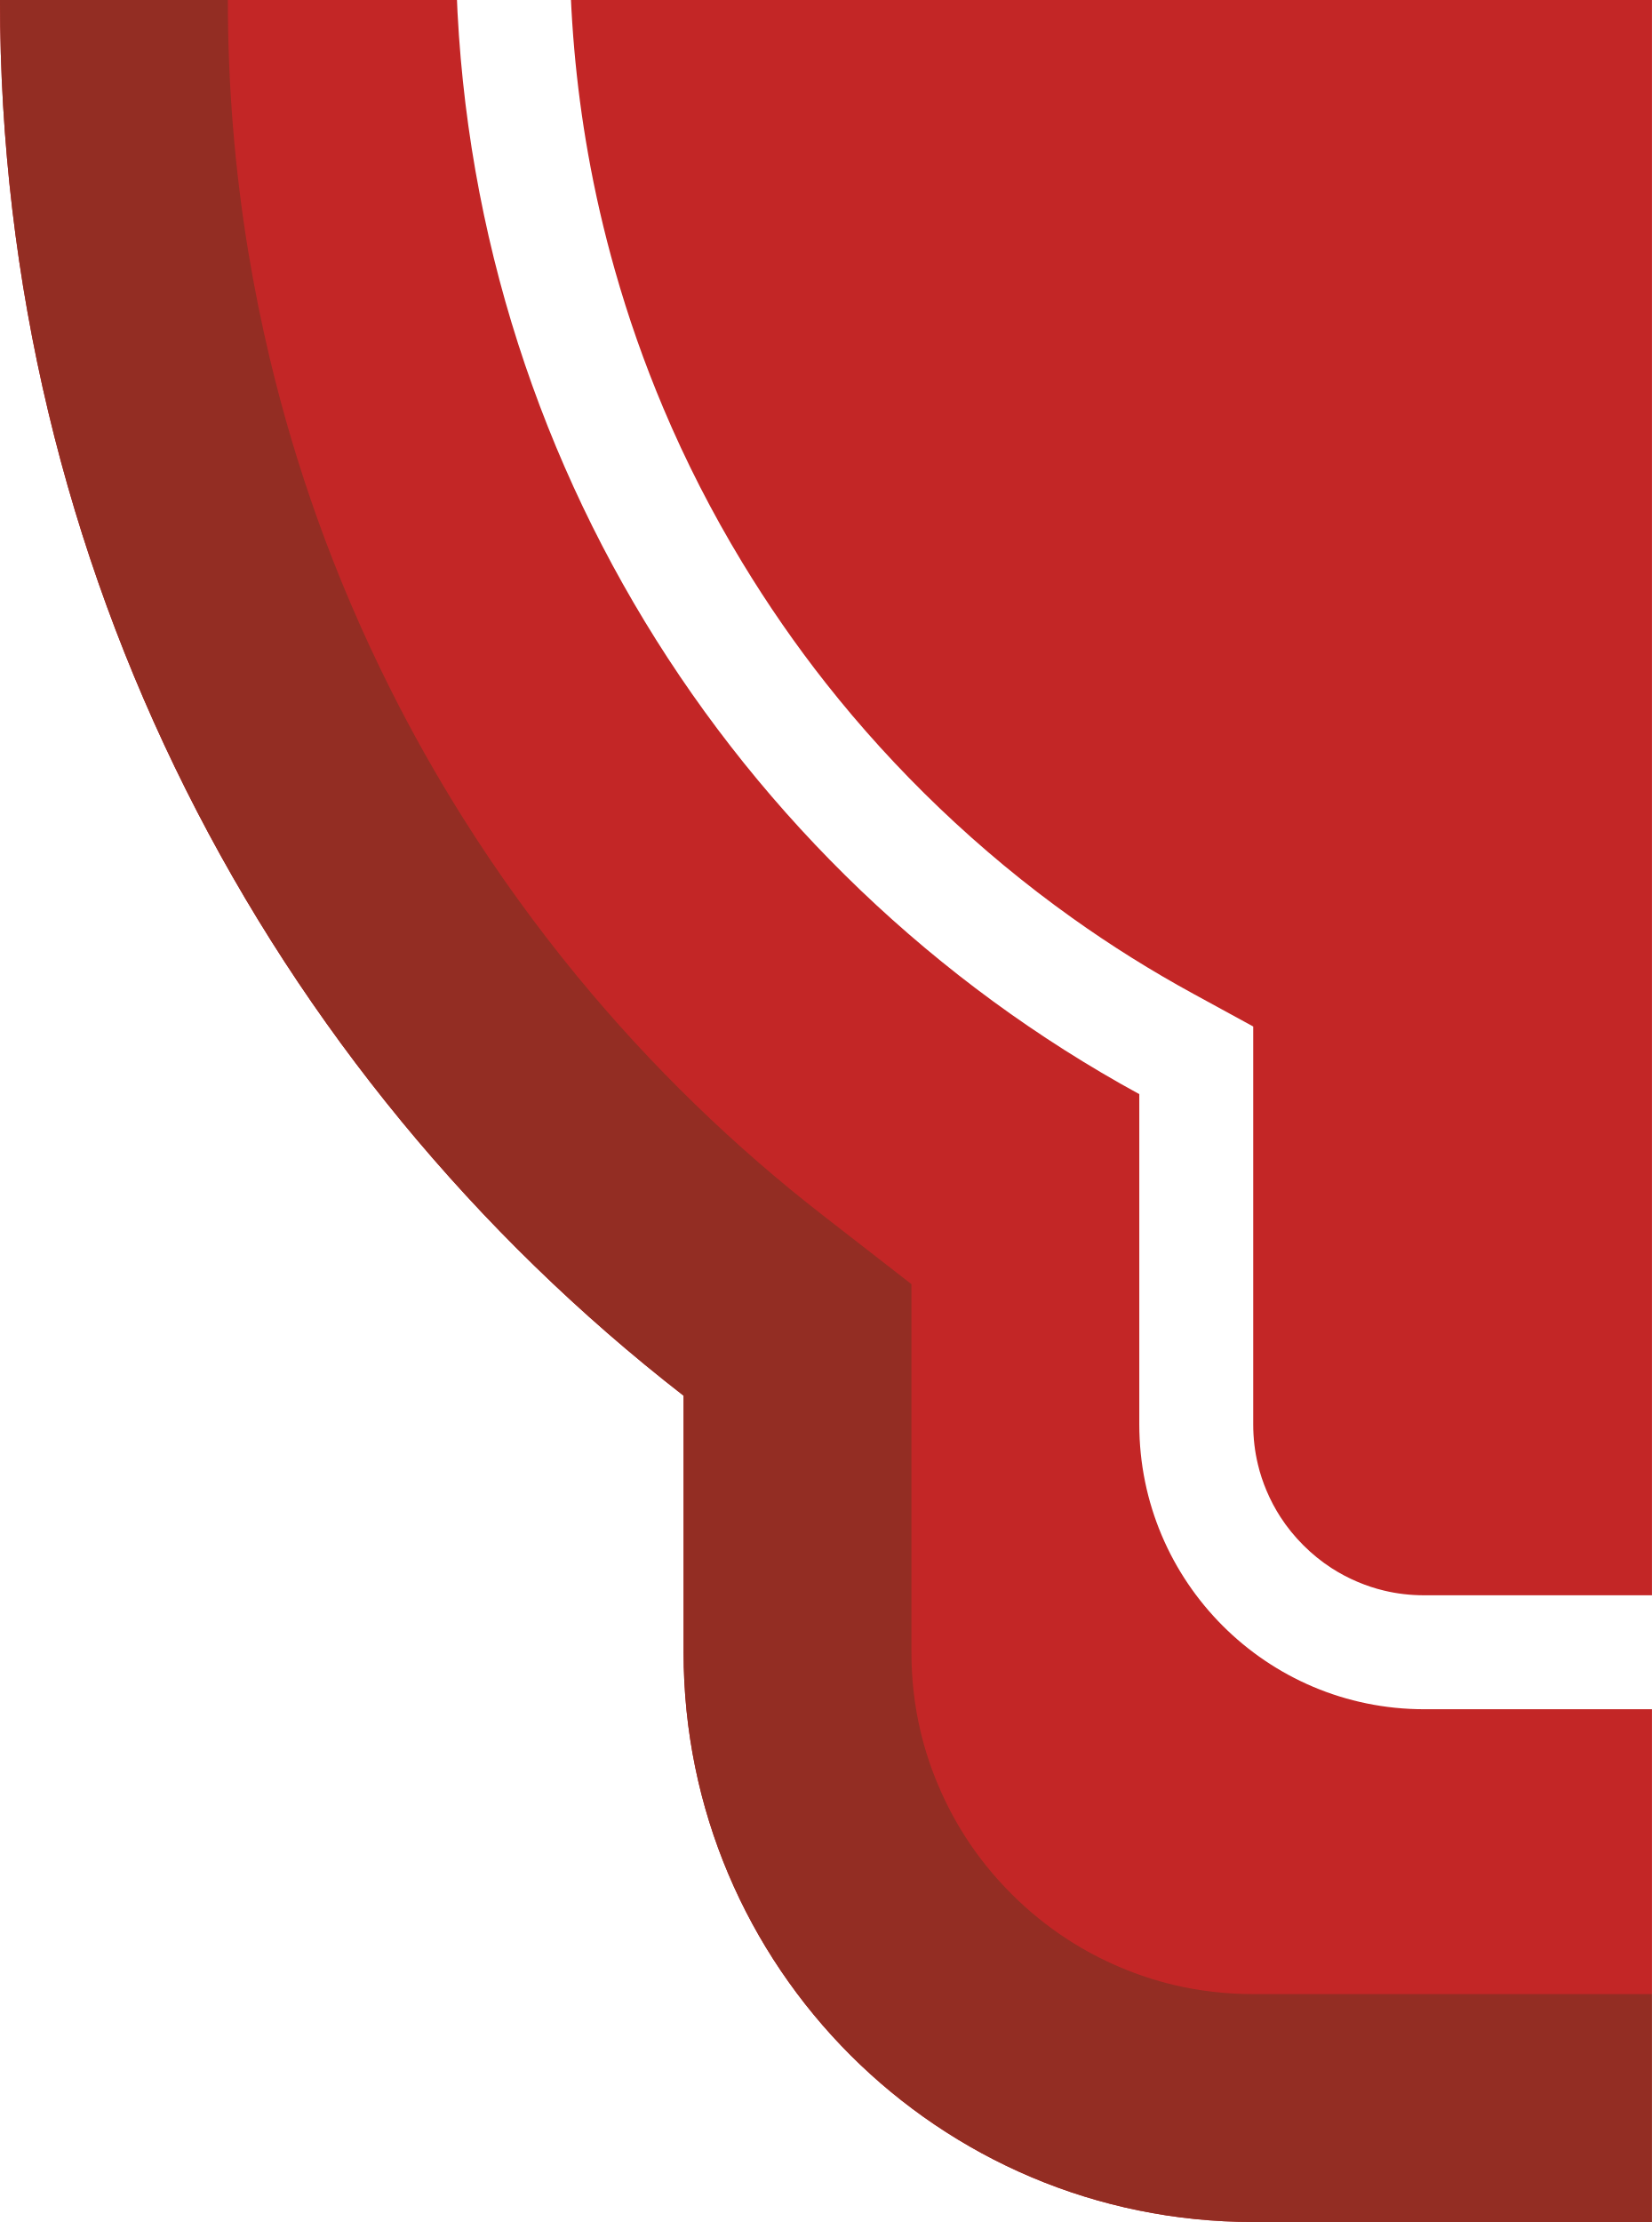
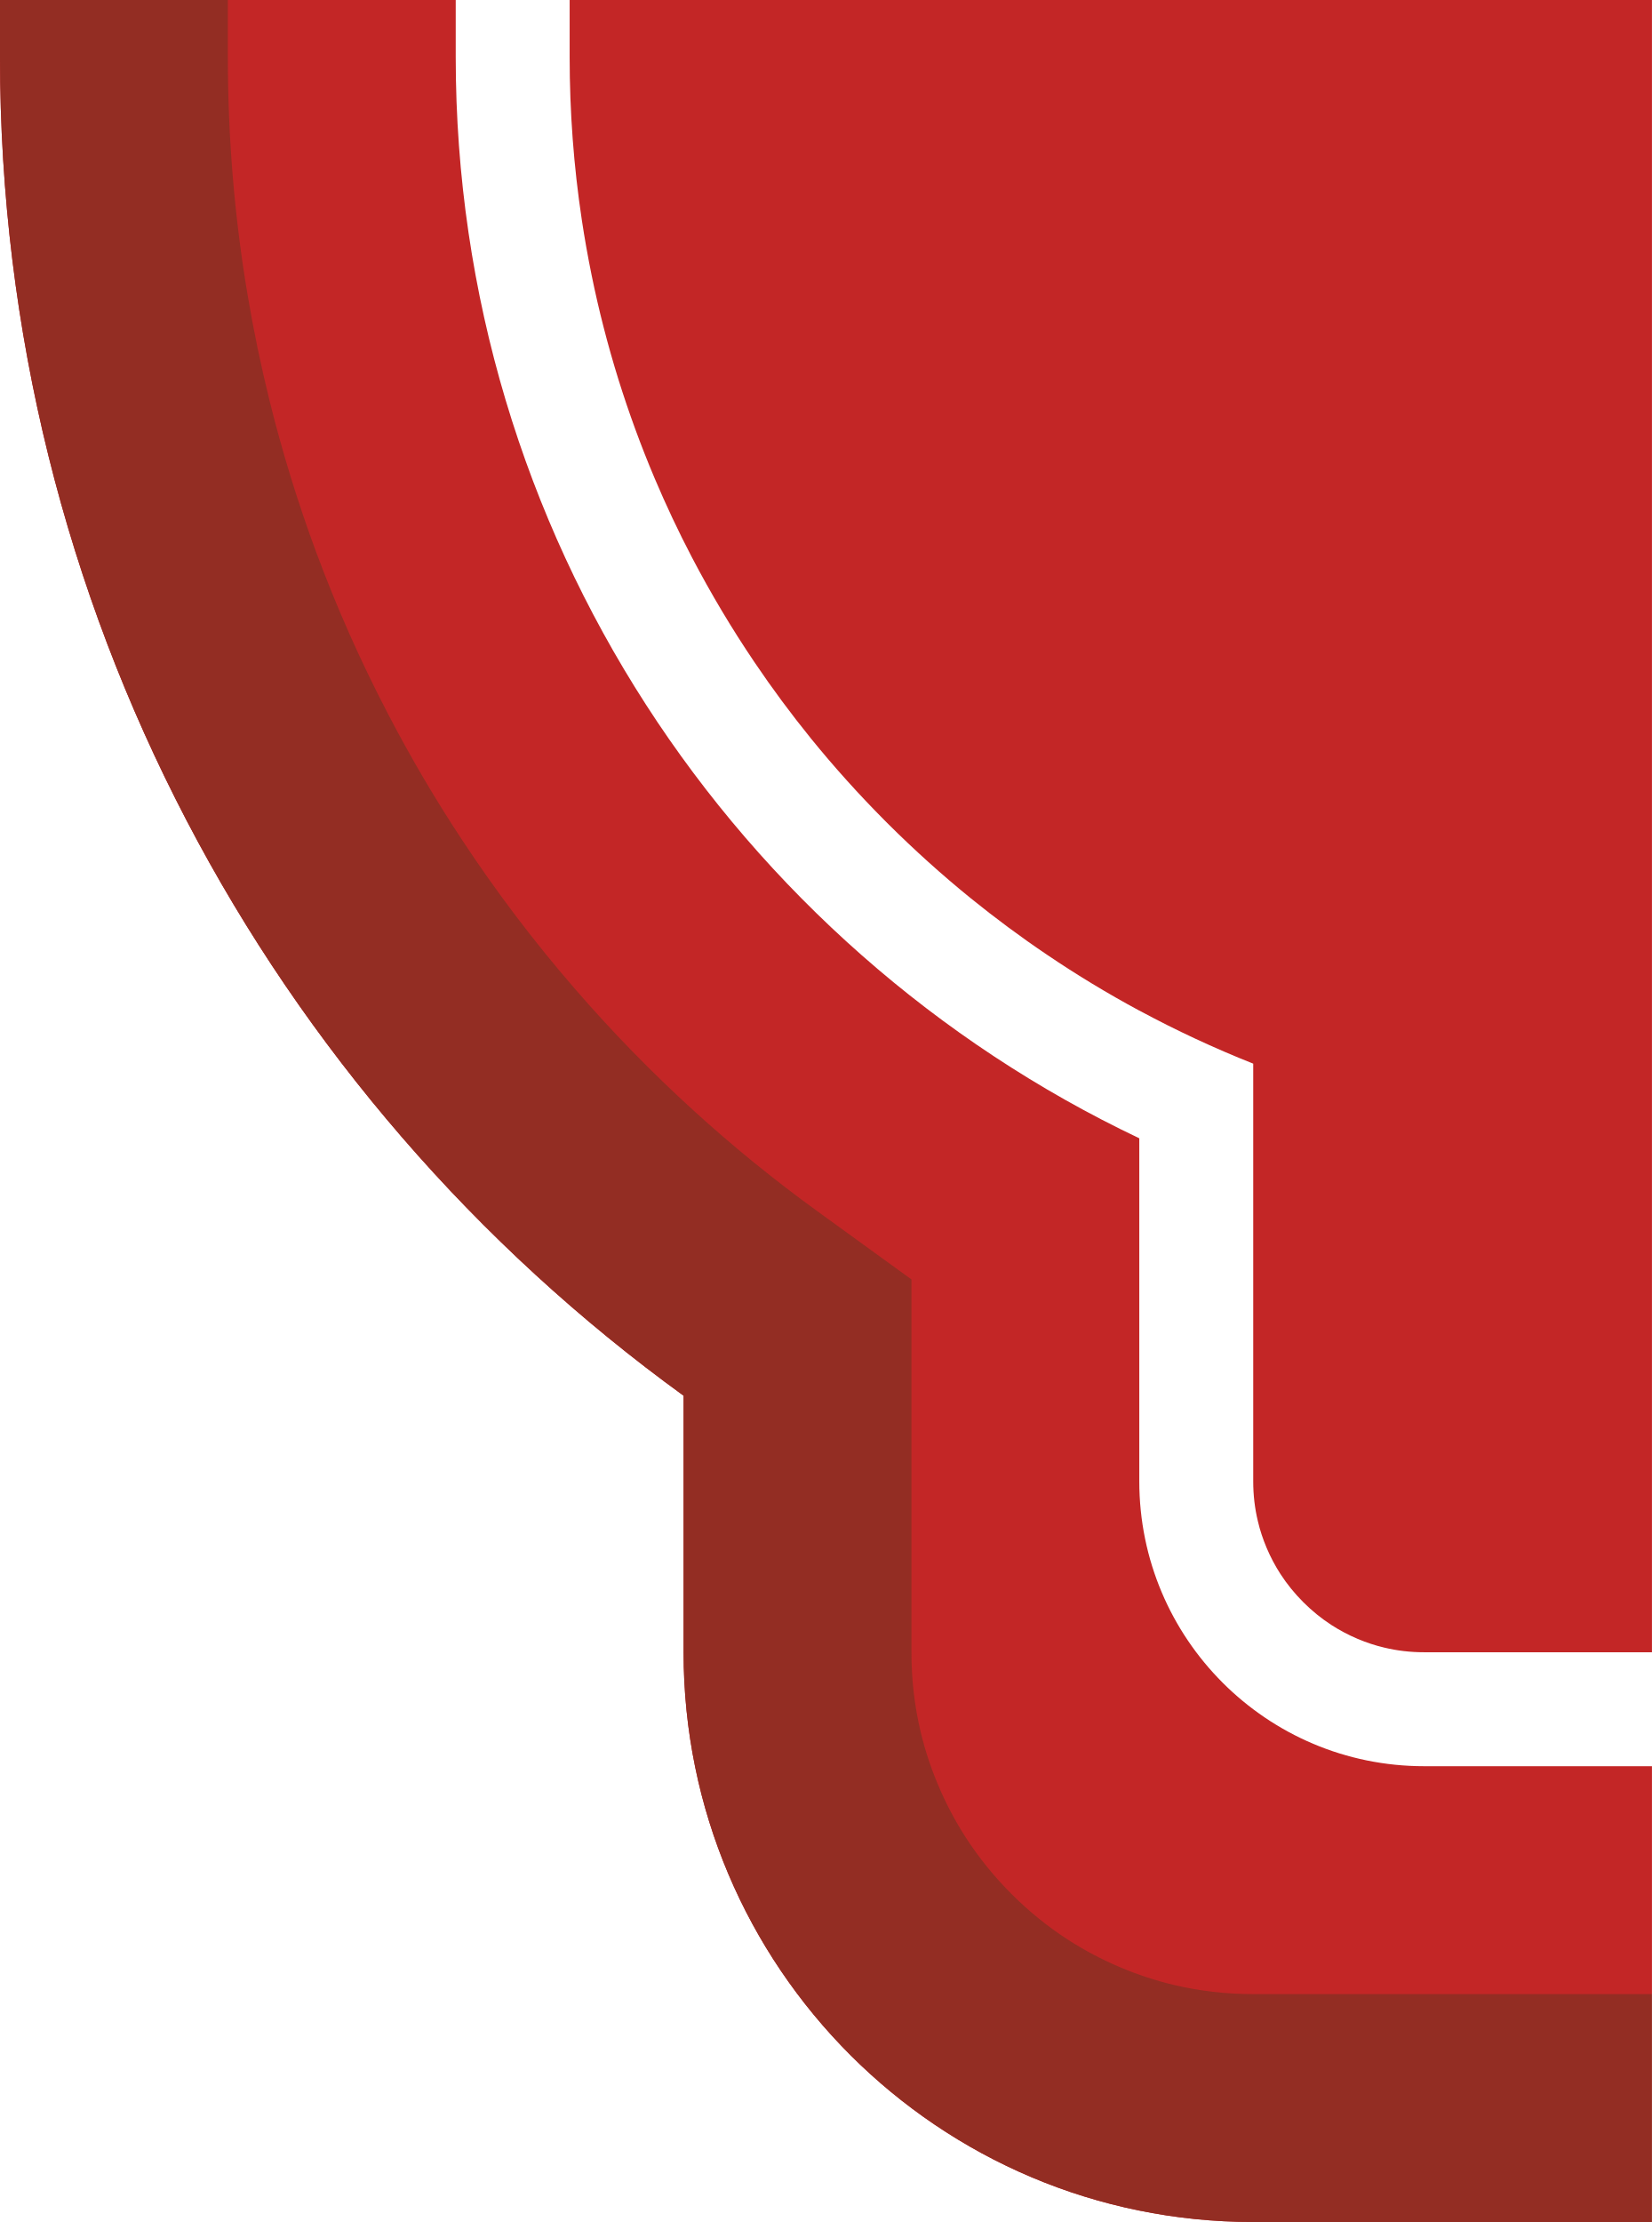
<svg xmlns="http://www.w3.org/2000/svg" viewBox="0 0 29 39" width="29" height="39" fill="none" customFrame="#000000">
  <defs>
    <filter id="pixso_custom_mask_type_alpha">
      <feColorMatrix type="matrix" values="0 0 0 0 1 0 0 0 0 1 0 0 0 0 1 0 0 0 1 0 " />
    </filter>
-     <clipPath id="clipPath_0">
-       <rect width="33" height="78" x="0" y="-39" fill="rgb(255,255,255)" />
-     </clipPath>
+     <linearGradient id="paint_linear_9" x1="58" x2="0" y1="0" y2="0" gradientUnits="userSpaceOnUse">
+       <stop stop-color="rgb(255,213,48)" offset="0.5" stop-opacity="1" />
+       <stop stop-color="rgb(195,38,38)" offset="0.5" stop-opacity="1" />
+     </linearGradient>
  </defs>
-   <mask id="mask_0" width="29" height="39" x="0" y="0" maskUnits="userSpaceOnUse" mask-type="alpha">
+   <mask id="mask_18" width="29" height="39" x="0" y="0" maskUnits="userSpaceOnUse" mask-type="alpha">
    <g filter="url(#pixso_custom_mask_type_alpha)">
-       <rect id="矩形 1" width="29" height="39" x="0" y="0" fill="rgb(0,0,0)" />
+       <rect id="矩形 22" width="29" height="39" x="0" y="0" fill="rgb(196,196,196)" />
    </g>
  </mask>
-   <g id="guard-dm-bl-bg" mask="url(#mask_0)">
-     <g id="guard-dm-left-bg 1" customFrame="url(#clipPath_0)">
-       <rect id="guard-dm-left-bg 1" width="33" height="78" x="0" y="-39" />
-       <g id="组合 2">
-         <path id="矢量 3" d="M33 -31L33 -39L22 -39C16.477 -39 12 -34.523 12 -29L12 -24.497C4.698 -18.825 0 -9.961 0 0C0 9.961 4.698 18.825 12 24.497L12 29C12 34.523 16.477 39 22 39L33 39L33 -31Z" fill="rgb(195,38,38)" fill-rule="evenodd" />
-         <path id="矢量 3" d="M12 24.497L12 29C12 34.523 16.477 39 22 39L33 39L33 -39L22 -39C16.477 -39 12 -34.523 12 -29L12 -24.497C4.698 -18.825 0 -9.961 0 0C0 9.961 4.698 18.825 12 24.497ZM29 -35L22 -35C21.519 -35 21.052 -34.946 20.597 -34.837C20.28 -34.761 19.97 -34.659 19.666 -34.53C19.344 -34.394 19.038 -34.233 18.749 -34.046C18.394 -33.816 18.063 -33.549 17.757 -33.243C17.451 -32.937 17.184 -32.606 16.954 -32.251C16.767 -31.962 16.606 -31.656 16.47 -31.334C16.341 -31.03 16.239 -30.72 16.163 -30.403C16.054 -29.948 16 -29.481 16 -29L16 -22.539L14.454 -21.338C13.665 -20.725 12.915 -20.074 12.203 -19.383C11.473 -18.675 10.784 -17.927 10.134 -17.137C9.4 -16.244 8.727 -15.311 8.117 -14.34C7.655 -13.605 7.229 -12.847 6.839 -12.067C6.354 -11.098 5.93 -10.107 5.568 -9.094C5.242 -8.181 4.965 -7.251 4.739 -6.303C4.589 -5.675 4.462 -5.044 4.357 -4.41C4.119 -2.959 4 -1.489 4 0C4 1.489 4.119 2.959 4.357 4.41C4.462 5.044 4.589 5.675 4.739 6.303C4.965 7.251 5.242 8.181 5.568 9.094C5.93 10.107 6.354 11.098 6.839 12.067C7.229 12.847 7.655 13.604 8.117 14.339C8.727 15.311 9.4 16.243 10.134 17.137C10.784 17.927 11.474 18.676 12.203 19.383C12.915 20.074 13.665 20.726 14.454 21.338L16 22.539L16 29C16 29.481 16.054 29.948 16.163 30.403C16.239 30.72 16.341 31.03 16.47 31.334C16.606 31.656 16.767 31.961 16.954 32.251C17.183 32.606 17.451 32.937 17.757 33.243C18.063 33.549 18.394 33.816 18.75 34.046C19.039 34.233 19.344 34.394 19.666 34.53C19.97 34.659 20.28 34.761 20.597 34.837C21.052 34.946 21.519 35 22 35L29 35L29 -35Z" fill="rgb(147,45,35)" fill-rule="evenodd" />
-         <path id="矢量 6" d="M20 19.204L20 25C20 27.761 22.238 30 25 30L33 30L33 -30L25 -30C22.238 -30 20 -27.761 20 -25L20 -21.204C12.851 -17.303 8 -9.718 8 -1C8 7.718 12.851 15.303 20 19.204ZM31 -28L25 -28C24.76 -28 24.526 -27.973 24.298 -27.918C24.14 -27.88 23.985 -27.829 23.833 -27.765C23.672 -27.697 23.519 -27.616 23.375 -27.523C23.197 -27.408 23.032 -27.274 22.879 -27.121C22.726 -26.968 22.592 -26.803 22.477 -26.625C22.384 -26.481 22.303 -26.328 22.235 -26.167C22.171 -26.015 22.119 -25.86 22.082 -25.701C22.027 -25.474 22 -25.24 22 -25L22 -20.017L20.958 -19.448C20.217 -19.044 19.506 -18.599 18.824 -18.113C18.004 -17.528 17.226 -16.885 16.491 -16.182C15.771 -15.494 15.107 -14.763 14.497 -13.989C13.966 -13.316 13.477 -12.61 13.029 -11.871C12.499 -10.997 12.037 -10.094 11.644 -9.162C11.312 -8.375 11.028 -7.568 10.794 -6.741C10.602 -6.065 10.445 -5.383 10.323 -4.695C10.108 -3.482 10 -2.251 10 -1C10 0.251 10.108 1.482 10.323 2.695C10.445 3.383 10.602 4.065 10.794 4.741C11.028 5.568 11.312 6.375 11.644 7.162C12.037 8.094 12.499 8.997 13.029 9.871C13.477 10.61 13.966 11.316 14.497 11.99C15.107 12.764 15.772 13.494 16.491 14.182C17.226 14.884 18.003 15.528 18.823 16.112C19.505 16.599 20.217 17.044 20.958 17.448L22 18.017L22 25C22 25.24 22.027 25.474 22.082 25.702C22.119 25.86 22.171 26.015 22.235 26.167C22.303 26.328 22.384 26.481 22.477 26.625C22.592 26.803 22.726 26.968 22.879 27.121C23.032 27.274 23.197 27.408 23.375 27.523C23.519 27.616 23.672 27.697 23.833 27.765C23.985 27.829 24.14 27.881 24.298 27.918C24.526 27.973 24.76 28 25 28L31 28L31 -28Z" fill="rgb(255,255,255)" fill-rule="evenodd" />
-       </g>
+   <g id="guard-dm-lb-bg" mask="url(#mask_18)">
+     <g id="组合 17">
+       <path id="矢量 10" d="M46 -29C46 -34.523 41.523 -39 36 -39L22 -39C16.477 -39 12 -34.523 12 -29L12 -24.497C4.729 -19.228 0 -10.666 0 -1L0 1C0 10.666 4.729 19.228 12 24.497L12 29C12 34.523 16.477 39 22 39L36 39C41.523 39 46 34.523 46 29L46 24.497C53.271 19.228 58 10.666 58 1L58 -1C58 -10.666 53.271 -19.228 46 -24.497L46 -29Z" fill="url(#paint_linear_9)" fill-rule="evenodd" />
+       <path id="矢量 10" d="M46 -24.497L46 -29C46 -34.523 41.523 -39 36 -39L22 -39C16.477 -39 12 -34.523 12 -29L12 -24.497C4.729 -19.228 0 -10.666 0 -1L0 1C0 10.666 4.729 19.228 12 24.497L12 29C12 34.523 16.477 39 22 39L36 39C41.523 39 46 34.523 46 29L46 24.497C53.271 19.228 58 10.666 58 1L58 -1C58 -10.666 53.271 -19.228 46 -24.497ZM22 -35L36 -35Q36.721 -35 37.403 -34.837Q37.878 -34.723 38.334 -34.53Q38.817 -34.326 39.251 -34.046Q39.784 -33.702 40.243 -33.243Q40.702 -32.784 41.046 -32.251Q41.326 -31.817 41.53 -31.334Q41.723 -30.878 41.837 -30.403Q42 -29.721 42 -29L42 -22.456L43.653 -21.258Q44.79 -20.434 45.822 -19.495Q46.93 -18.486 47.917 -17.345Q48.996 -16.098 49.895 -14.733Q50.592 -13.675 51.18 -12.547Q51.91 -11.149 52.453 -9.682Q52.931 -8.39 53.265 -7.045Q53.496 -6.114 53.655 -5.17Q54 -3.114 54 -1L54 1Q54 3.114 53.655 5.17Q53.496 6.114 53.265 7.045Q52.931 8.39 52.453 9.682Q51.91 11.149 51.18 12.547Q50.592 13.675 49.895 14.733Q48.996 16.098 47.917 17.345Q46.93 18.486 45.822 19.495Q44.79 20.434 43.653 21.258L42 22.456L42 29Q42 29.721 41.837 30.403Q41.723 30.878 41.53 31.334Q41.326 31.817 41.046 32.251Q40.702 32.784 40.243 33.243Q39.784 33.702 39.251 34.046Q38.817 34.326 38.334 34.53Q37.878 34.723 37.403 34.837Q36.721 35 36 35L22 35Q21.279 35 20.597 34.837Q20.122 34.723 19.666 34.53Q19.183 34.326 18.749 34.046Q18.216 33.702 17.757 33.243Q17.298 32.784 16.954 32.251Q16.674 31.817 16.47 31.334Q16.277 30.878 16.163 30.403Q16 29.721 16 29L16 22.456L14.347 21.258Q13.21 20.434 12.178 19.494Q11.07 18.486 10.083 17.345Q9.004 16.098 8.105 14.732Q7.408 13.675 6.82 12.547Q6.09 11.149 5.547 9.682Q5.069 8.39 4.735 7.045Q4.504 6.113 4.345 5.169Q4 3.114 4 1L4 -1Q4 -3.114 4.345 -5.169Q4.504 -6.113 4.735 -7.045Q5.069 -8.39 5.547 -9.682Q6.09 -11.149 6.82 -12.547Q7.408 -13.675 8.105 -14.732Q9.004 -16.098 10.083 -17.345Q11.07 -18.486 12.177 -19.494Q13.21 -20.434 14.347 -21.258L16 -22.456L16 -29Q16 -29.721 16.163 -30.403Q16.277 -30.878 16.47 -31.334Q16.674 -31.817 16.954 -32.251Q17.298 -32.784 17.757 -33.243Q18.216 -33.702 18.749 -34.046Q19.183 -34.326 19.666 -34.53Q20.122 -34.723 20.597 -34.837Q21.279 -35 22 -35Z" fill="rgb(147,45,35)" fill-rule="evenodd" />
+       <path id="矢量 11" d="M38 -26C38 -28.761 35.761 -31 33 -31L25 -31C22.238 -31 20 -28.761 20 -26L20 -19.979C12.905 -16.609 8 -9.377 8 -1L8 1C8 9.377 12.905 16.609 20 19.979L20 26C20 28.761 22.238 31 25 31L33 31C35.761 31 38 28.761 38 26L38 19.979C45.095 16.609 50 9.377 50 1L50 -1C50 -9.377 45.095 -16.609 38 -19.979L38 -26ZM36 -25L36 -26C36 -26.24 35.973 -26.474 35.918 -26.701L35.918 -26.702L35.918 -26.702L35.918 -26.702C35.88 -26.86 35.829 -27.015 35.765 -27.167C35.697 -27.328 35.616 -27.481 35.523 -27.625C35.408 -27.803 35.274 -27.968 35.121 -28.121C34.968 -28.274 34.803 -28.408 34.625 -28.523C34.481 -28.616 34.328 -28.697 34.167 -28.765C34.015 -28.829 33.86 -28.881 33.702 -28.918C33.474 -28.973 33.24 -29 33 -29L25 -29C24.76 -29 24.526 -28.973 24.299 -28.918C24.14 -28.881 23.985 -28.829 23.833 -28.765C23.672 -28.697 23.519 -28.616 23.375 -28.523L23.375 -28.523L23.375 -28.523C23.197 -28.408 23.032 -28.274 22.879 -28.121C22.726 -27.968 22.592 -27.803 22.477 -27.625C22.384 -27.481 22.303 -27.328 22.235 -27.167C22.171 -27.015 22.119 -26.86 22.082 -26.701C22.027 -26.474 22 -26.24 22 -26L22 -18.669C21.313 -18.396 20.645 -18.085 20 -17.737L20 -17.738C19.445 -17.439 18.904 -17.112 18.378 -16.756C17.917 -16.445 17.471 -16.114 17.041 -15.765L17.041 -15.765C16.54 -15.359 16.061 -14.928 15.602 -14.472C15.589 -14.46 15.577 -14.447 15.565 -14.435C15.553 -14.423 15.541 -14.411 15.528 -14.398C15.072 -13.939 14.64 -13.46 14.235 -12.959C13.886 -12.529 13.555 -12.083 13.244 -11.622C12.842 -11.027 12.477 -10.415 12.147 -9.783C11.91 -9.33 11.692 -8.867 11.492 -8.395C11.251 -7.825 11.039 -7.245 10.856 -6.657C10.669 -6.058 10.512 -5.449 10.386 -4.831C10.32 -4.507 10.262 -4.182 10.213 -3.856L10.213 -3.856C10.083 -2.995 10.013 -2.125 10.002 -1.246C10.001 -1.164 10 -1.082 10 -1L10 1C10 1.963 10.071 2.915 10.213 3.856C10.262 4.182 10.32 4.507 10.386 4.831C10.512 5.449 10.669 6.057 10.855 6.656C11.039 7.245 11.251 7.825 11.492 8.395C11.692 8.867 11.91 9.33 12.147 9.783C12.477 10.414 12.842 11.027 13.244 11.622C13.555 12.083 13.885 12.528 14.234 12.959C14.643 13.463 15.078 13.946 15.539 14.409C15.548 14.418 15.556 14.426 15.565 14.435C15.574 14.444 15.582 14.452 15.591 14.461C16.053 14.921 16.536 15.356 17.04 15.765C17.471 16.114 17.917 16.445 18.378 16.756C18.904 17.112 19.445 17.439 20 17.738L20 17.737C20.645 18.085 21.313 18.396 22 18.669L22 26C22 26.24 22.027 26.474 22.082 26.701C22.119 26.86 22.171 27.015 22.235 27.167C22.303 27.328 22.384 27.481 22.477 27.625C22.592 27.803 22.726 27.968 22.879 28.121C23.032 28.274 23.197 28.408 23.375 28.523C23.519 28.616 23.672 28.697 23.833 28.765C23.985 28.829 24.14 28.881 24.299 28.918C24.526 28.973 24.76 29 25 29L33 29C33.24 29 33.474 28.973 33.701 28.918C33.86 28.881 34.015 28.829 34.167 28.765C34.328 28.697 34.481 28.616 34.626 28.523C34.803 28.408 34.968 28.274 35.121 28.121C35.274 27.968 35.408 27.803 35.523 27.625C35.616 27.481 35.697 27.328 35.765 27.167C35.829 27.015 35.88 26.86 35.918 26.702C35.973 26.474 36 26.24 36 26L36 18.669C36.687 18.396 37.355 18.085 38 17.737L38 17.738C38.555 17.439 39.096 17.112 39.622 16.756C40.083 16.445 40.529 16.114 40.96 15.765C41.473 15.348 41.965 14.905 42.435 14.435C42.905 13.965 43.348 13.473 43.765 12.96C44.114 12.529 44.445 12.083 44.756 11.622C45.158 11.028 45.523 10.415 45.853 9.784C46.09 9.33 46.308 8.868 46.508 8.395C46.749 7.824 46.962 7.244 47.145 6.656C47.331 6.057 47.488 5.449 47.614 4.831C47.68 4.507 47.738 4.182 47.787 3.856C47.917 2.995 47.987 2.125 47.998 1.246C47.999 1.164 48 1.082 48 1L48 -1C48 -1.126 47.999 -1.252 47.996 -1.377C47.98 -2.212 47.91 -3.039 47.787 -3.858C47.738 -4.183 47.68 -4.508 47.614 -4.831C47.488 -5.448 47.331 -6.056 47.145 -6.654C46.962 -7.243 46.749 -7.824 46.508 -8.395C46.308 -8.867 46.09 -9.33 45.853 -9.783C45.523 -10.415 45.158 -11.027 44.756 -11.622C44.445 -12.083 44.114 -12.529 43.765 -12.96C43.359 -13.46 42.928 -13.939 42.472 -14.398C42.459 -14.411 42.447 -14.423 42.435 -14.435C42.419 -14.451 42.404 -14.466 42.388 -14.482C41.932 -14.935 41.456 -15.363 40.959 -15.765C40.529 -16.114 40.083 -16.445 39.622 -16.756C39.096 -17.112 38.555 -17.439 38 -17.738L38 -17.737C37.355 -18.085 36.687 -18.396 36 -18.669L36 -25Z" fill="rgb(255,255,255)" fill-rule="evenodd" />
    </g>
  </g>
</svg>
